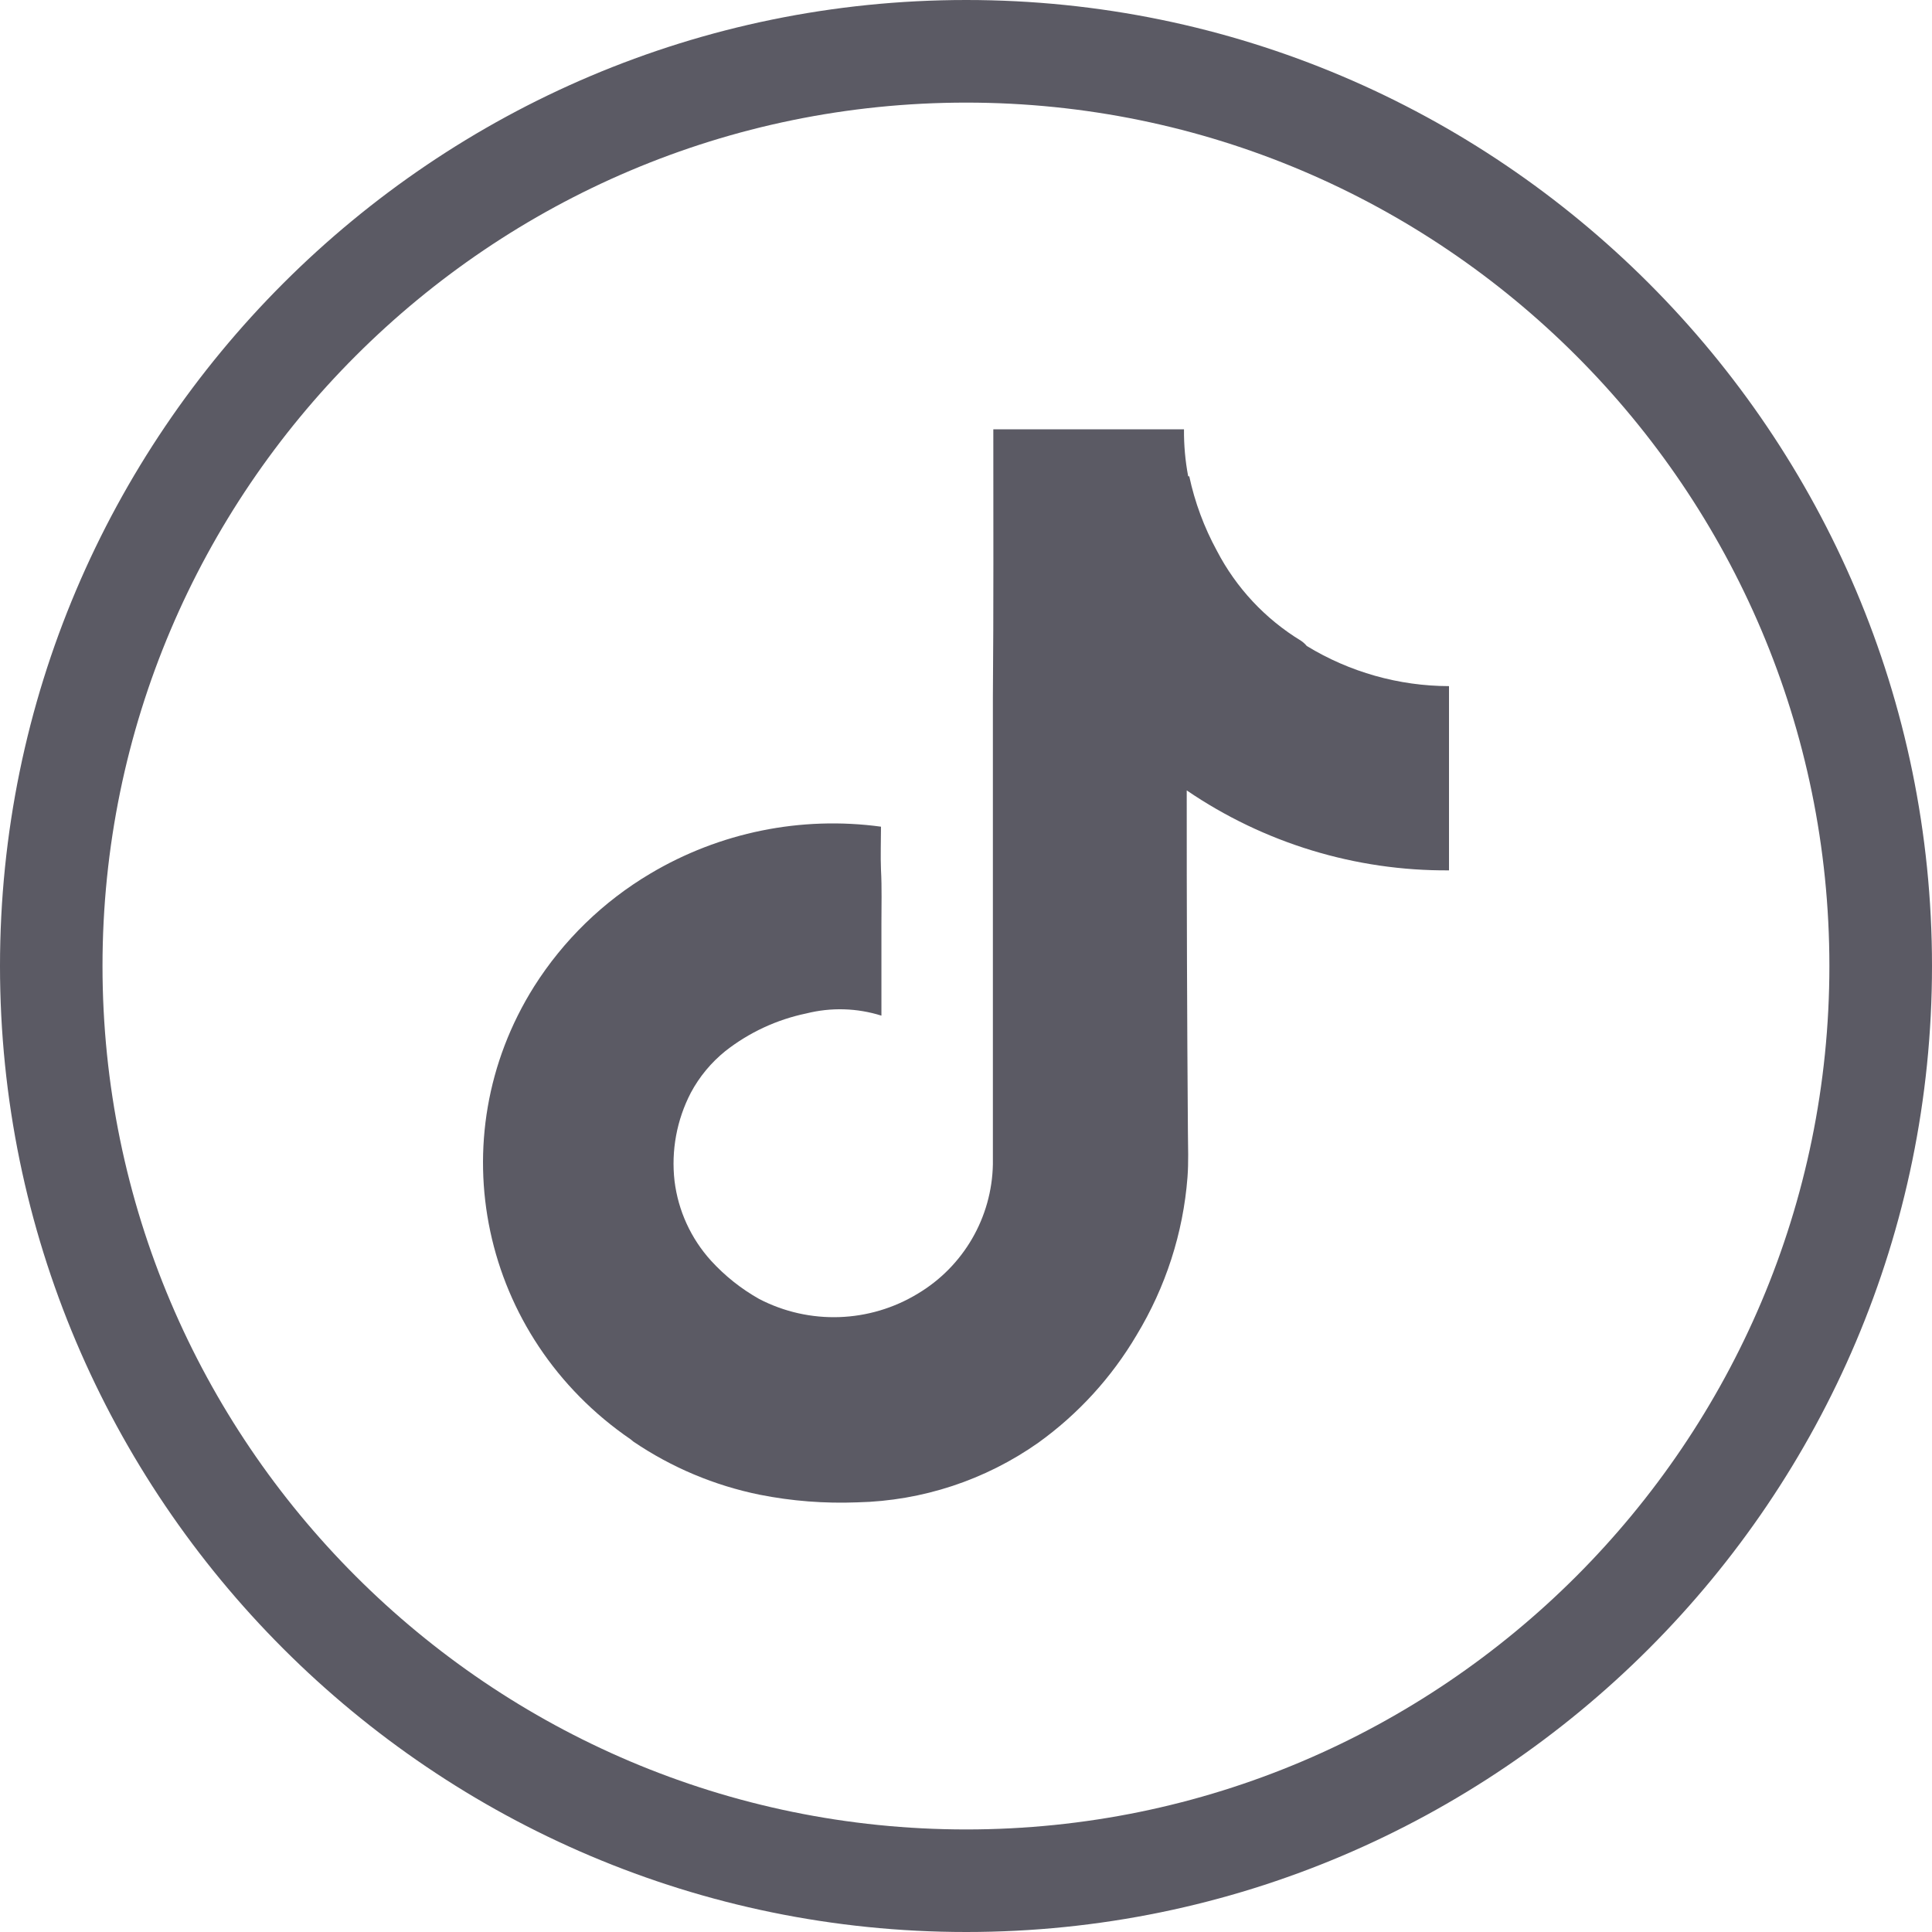
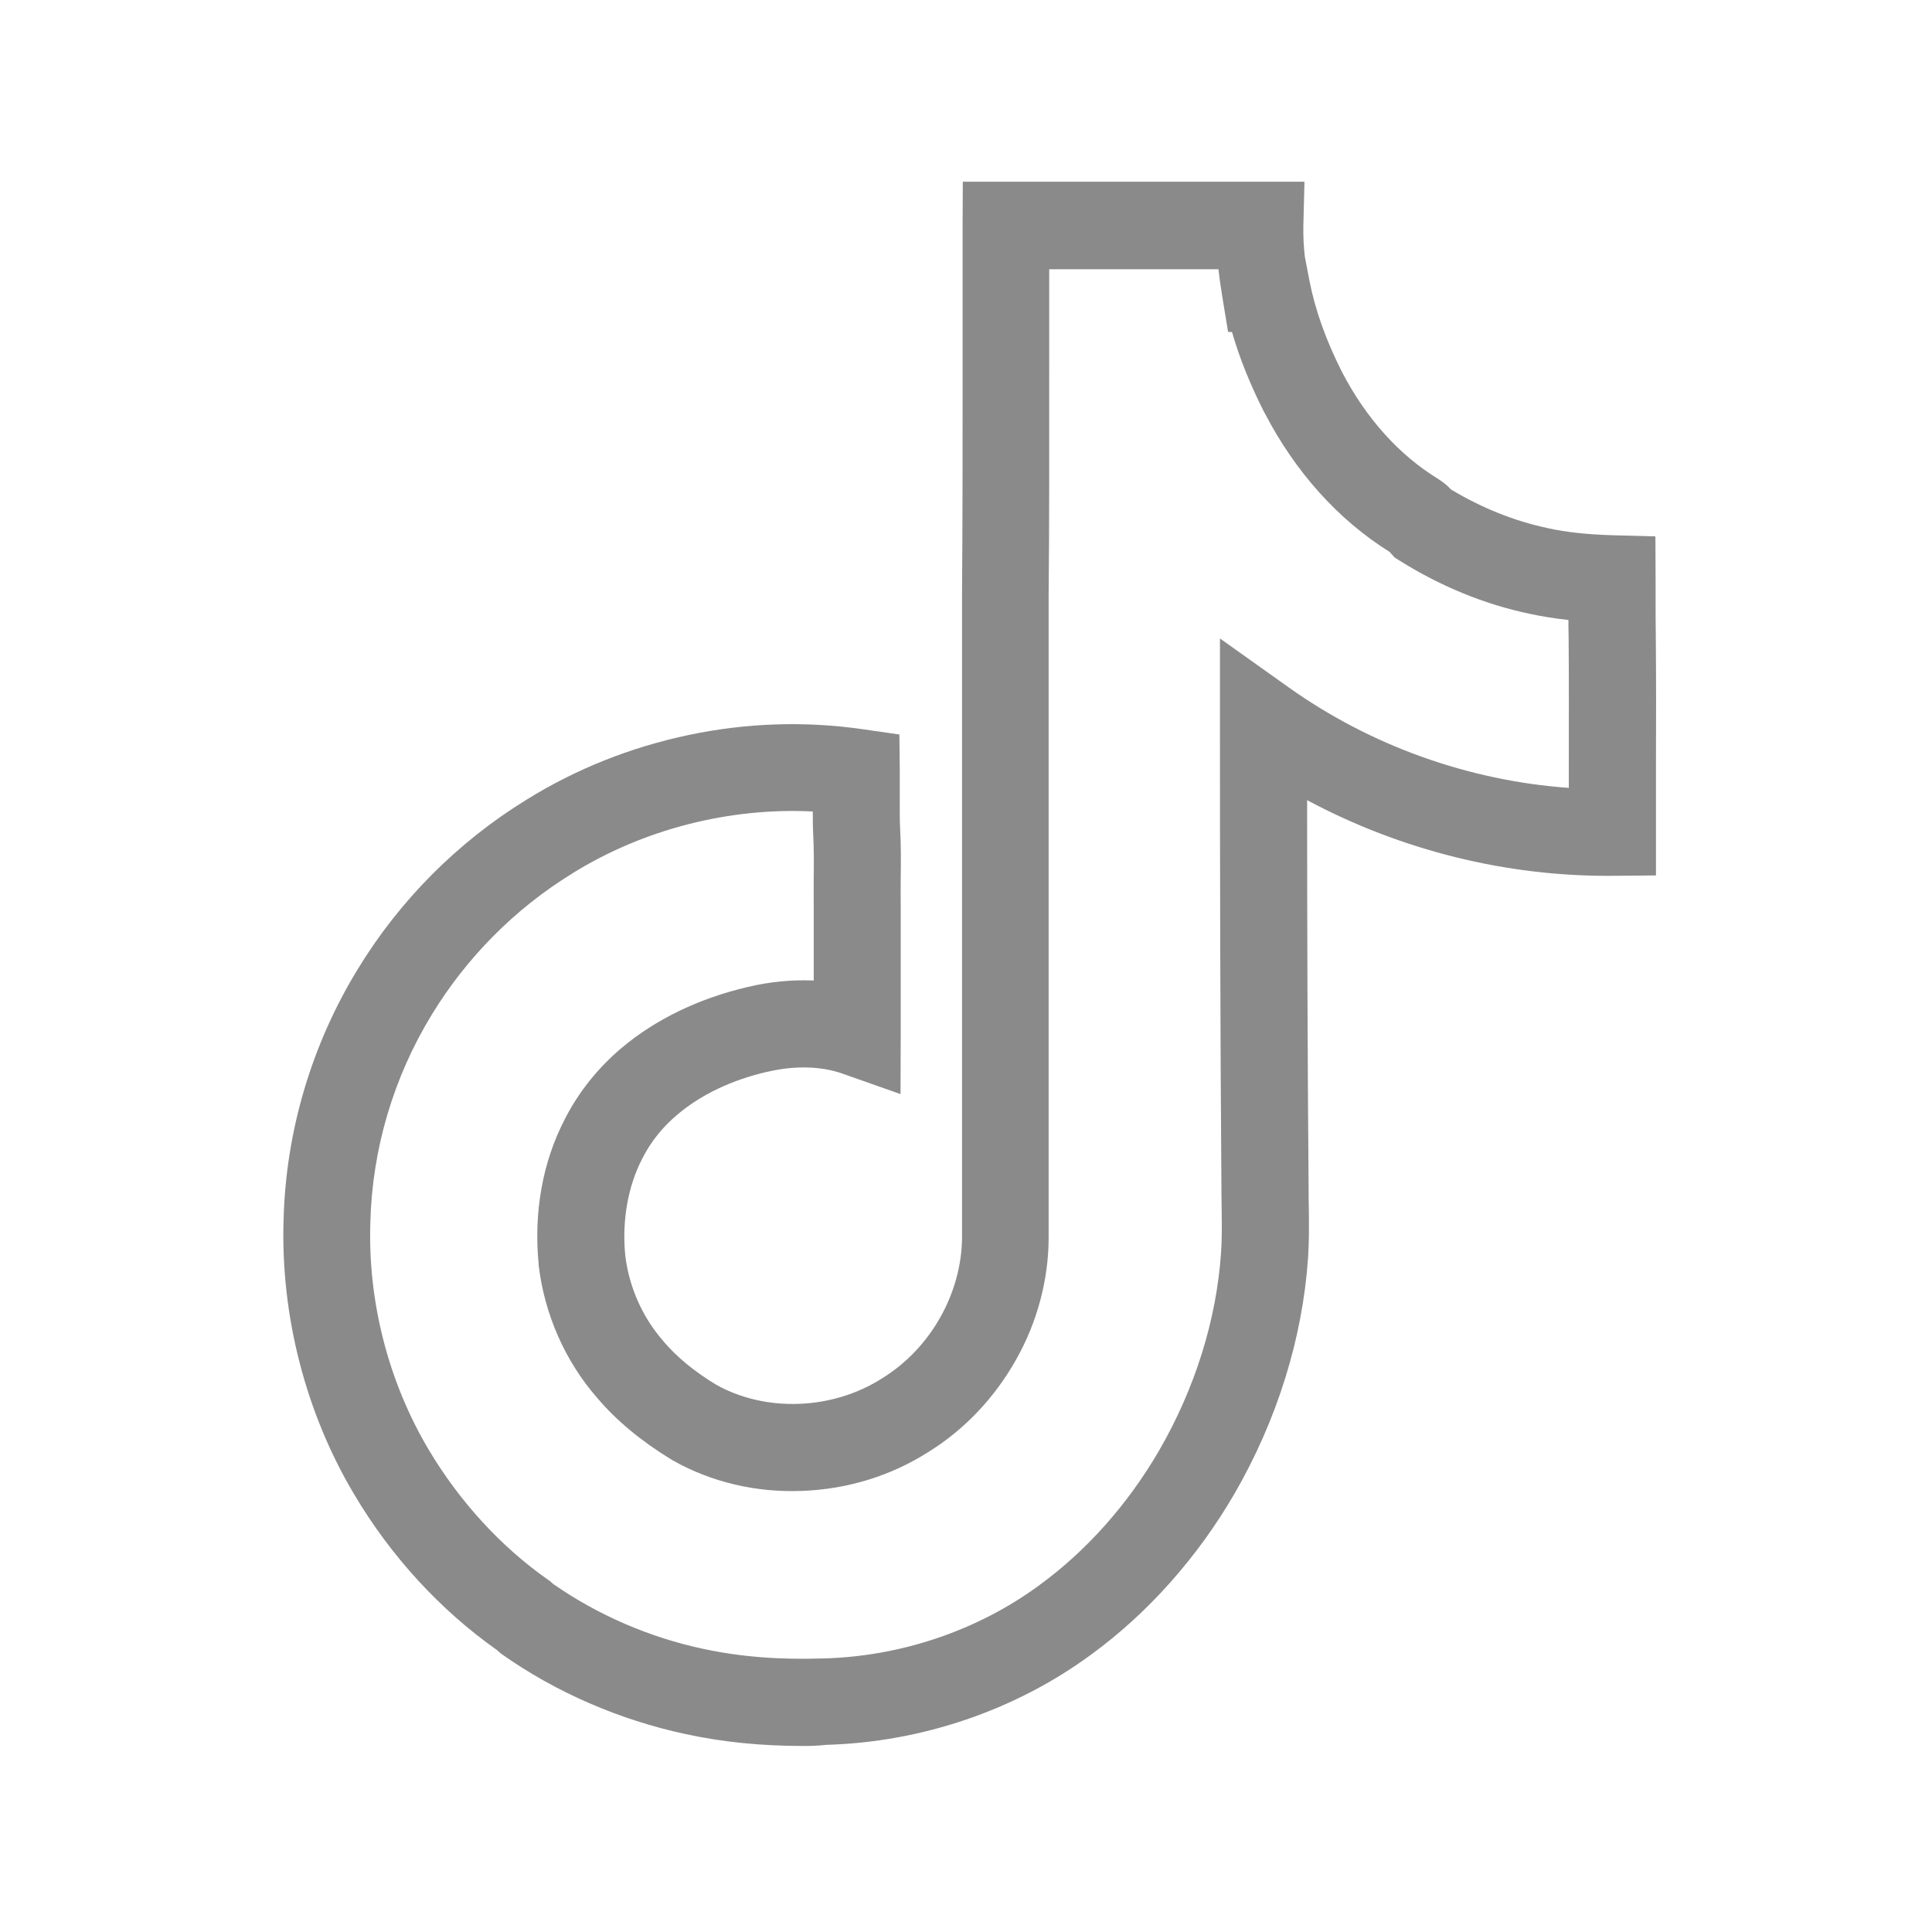
<svg xmlns="http://www.w3.org/2000/svg" class="icon" width="200px" height="200.00px" viewBox="0 0 1024 1024" version="1.1">
-   <path d="M512.142 0C229.746 0 0 229.689 0 512s229.746 512 512.142 512C794.368 1024 1024 794.311 1024 512S794.368 0 512.142 0z m0 969.643C259.698 969.643 54.329 764.302 54.329 512c0-252.331 205.369-457.614 457.785-457.614 252.274 0 457.5 205.284 457.5 457.614 0 252.331-205.227 457.643-457.5 457.643z" fill="#5B5A64" />
-   <path d="M768 385.365v-21.703a145.351 145.351 0 0 1-75.378-21.276 14.82 14.82 0 0 0-2.987-2.731 121.372 121.372 0 0 1-44.686-47.787 146.546 146.546 0 0 1-14.62-39.424h-0.569A127.346 127.346 0 0 1 627.541 227.556h-101.063c0 47.303 0.171 94.606-0.228 141.909v247.666a81.636 81.636 0 0 1-39.737 68.494 85.76 85.76 0 0 1-84.11 2.873 102.855 102.855 0 0 1-25.6-20.366 76.8 76.8 0 0 1-19.285-42.183 81.408 81.408 0 0 1 8.647-46.791c4.523-8.476 10.752-15.986 18.29-22.073a103.708 103.708 0 0 1 42.894-19.94 73.188 73.188 0 0 1 39.822 1.166V489.529c0-9.529 0.284-19.086-0.228-28.444-0.313-7.652 0-15.275 0-22.926a189.212 189.212 0 0 0-122.311 24.889 184.007 184.007 0 0 0-61.497 59.733c-50.773 80.64-28.359 185.742 51.2 240.156l1.365 1.138a184.889 184.889 0 0 0 66.958 28.16c17.038 3.385 34.418 4.722 51.826 4.039a173.369 173.369 0 0 0 95.801-31.573 187.534 187.534 0 0 0 52.082-56.974c15.474-25.543 24.747-54.187 27.022-83.712 0.626-8.05 0.284-16.071 0.228-24.121-0.455-60.302-0.654-120.633-0.626-180.964A243.684 243.684 0 0 0 768 461.312v-75.947z" fill="#5B5A64" />
+   <path fill="#8a8a8a" d="M425.7 925.4c-22.5 0-43-2.1-62.3-6.3-35-7.5-68.8-22.1-97.5-42.4l-0.9-0.7-0.9-0.8c-0.2-0.2-0.5-0.5-0.8-0.7-30-21.2-56.2-49.7-75.6-82.5-25.8-43.3-39-95-37.4-145.5 1.2-46.8 14.8-92.7 39.3-132.8 22.2-36.5 53.1-67.5 89.4-89.8 26.2-16.3 55.1-27.8 85.8-34.3 30.8-6.5 61.9-7.5 92.4-3.1l19.5 2.8 0.2 19.7v12.1c0 6.5-0.1 12.6 0.2 18.6 0.5 8.8 0.4 17.4 0.3 25.7 0 5-0.1 9.7 0 14.4v67.6l-0.1 32.5-30.6-10.8c-11.5-4.1-25.7-4.4-40-1h-0.2c-18.6 4.3-35 12.1-47.4 22.6-7.8 6.5-14.2 14.5-18.6 23.2l-0.1 0.2c-7.6 14.7-10.8 32.9-9 51.3 2 16.7 9.1 32.8 20.1 45.3l0.2 0.3c7 8.2 16.1 15.8 28 23 26.4 14.7 61.7 13.3 87.9-3.5l0.3-0.2c25.5-15.8 41.9-45.1 42-74.7v-203-138.1c0.3-39.2 0.3-79 0.3-117.6v-77.6l0.1-23h181.1l-0.6 23.6c-0.1 5.4 0.2 11 0.8 16.2l2.5 13c3 15.3 8.8 31.5 17.2 48.1 12.8 24.6 30.4 44.1 50.9 56.6l0.3 0.2c2.8 1.8 5 3.7 6.5 5.4 16.5 9.9 33.7 16.8 51.3 20.5l0.3 0.1c9.7 2.1 20.7 3.3 34.5 3.7l22.3 0.6 0.1 22.3v11.1c0 6.3 0 12.3 0.1 18.4v0.3c0.2 22.9 0.2 46.1 0.1 68.6v59l-22.9 0.2c-56.1 0.5-112.3-13.5-162-40.1 0 61.2 0.2 134 0.8 207.6v0.1c0 2.9 0 5.8 0.1 8.7 0.1 8.4 0.2 17.1-0.4 26.1-2.9 42.7-16.4 86-39 125.1-19.7 33.9-46 63.4-75.9 85.2-40 29.5-89.9 46.5-140.4 47.9-4.3 0.5-8.3 0.6-12.3 0.6z m-132.4-85.8c23.5 16.4 51 28.3 79.7 34.4h0.1c19.1 4.1 39.8 5.8 63.4 5h0.1c41.2-1.1 81.8-14.9 114.4-38.9l0.1-0.1c24.8-18.1 46.7-42.7 63.2-71.1 19.1-33 30.5-69.4 32.9-105.2v-0.1c0.5-7.1 0.4-14.4 0.3-22.2 0-3.1-0.1-6.1-0.1-9.2-0.7-91.1-0.8-181-0.8-249.2v-44.6l36.4 25.9c43.5 31 95.5 49.5 148.5 53.3v-12.5c0-22.3 0.1-45.3-0.1-67.9-0.1-2.9-0.1-5.7-0.1-8.6-7.4-0.8-14.2-1.9-20.7-3.3-23.7-5-46.8-14.4-68.7-28.1l-2.7-1.7-2.7-3c-27.1-16.9-50-42.3-66.3-73.8l-0.1-0.1C662.8 204.2 657 190 653 176l-2.1-0.1-3-18.3c-0.7-4.4-1.5-9.5-2.1-14.9h-89.7v54.4c0 38.6 0.1 78.6-0.3 117.9v340.8c0 22.4-6 45-17.4 65.1-11.3 20-27.2 36.8-46.2 48.6-19.7 12.6-42.8 19.8-66.9 20.7-24.5 1-48.2-4.6-68.6-16.1l-0.7-0.4c-16.2-9.9-29.1-20.6-39.4-32.7-17.1-19.5-28.1-44.6-31.1-70.5v-0.4c-2.7-27.7 2.1-54.4 14-77.2 7.2-14.1 17.6-27.1 30-37.5 17.9-15.1 40.9-26.2 66.5-32.2 11.9-2.9 23.8-4 35.3-3.5v-17.2-22.2c-0.1-5.2 0-10.3 0-15.3 0.1-8 0.1-15.6-0.3-23v-0.3c-0.2-3.9-0.2-7.8-0.2-11.6-44.3-2.2-89.8 9.4-127.6 32.9l-0.1 0.1c-30.1 18.5-55.7 44.3-74.2 74.6-20.3 33.2-31.6 71.2-32.6 110v0.2c-1.4 41.9 9.6 84.7 31 120.6 16.4 27.5 38.3 51.4 63.3 68.9l0.9 0.6 0.8 0.7c0.1 0.2 0.6 0.6 1 0.9z" />
</svg>
